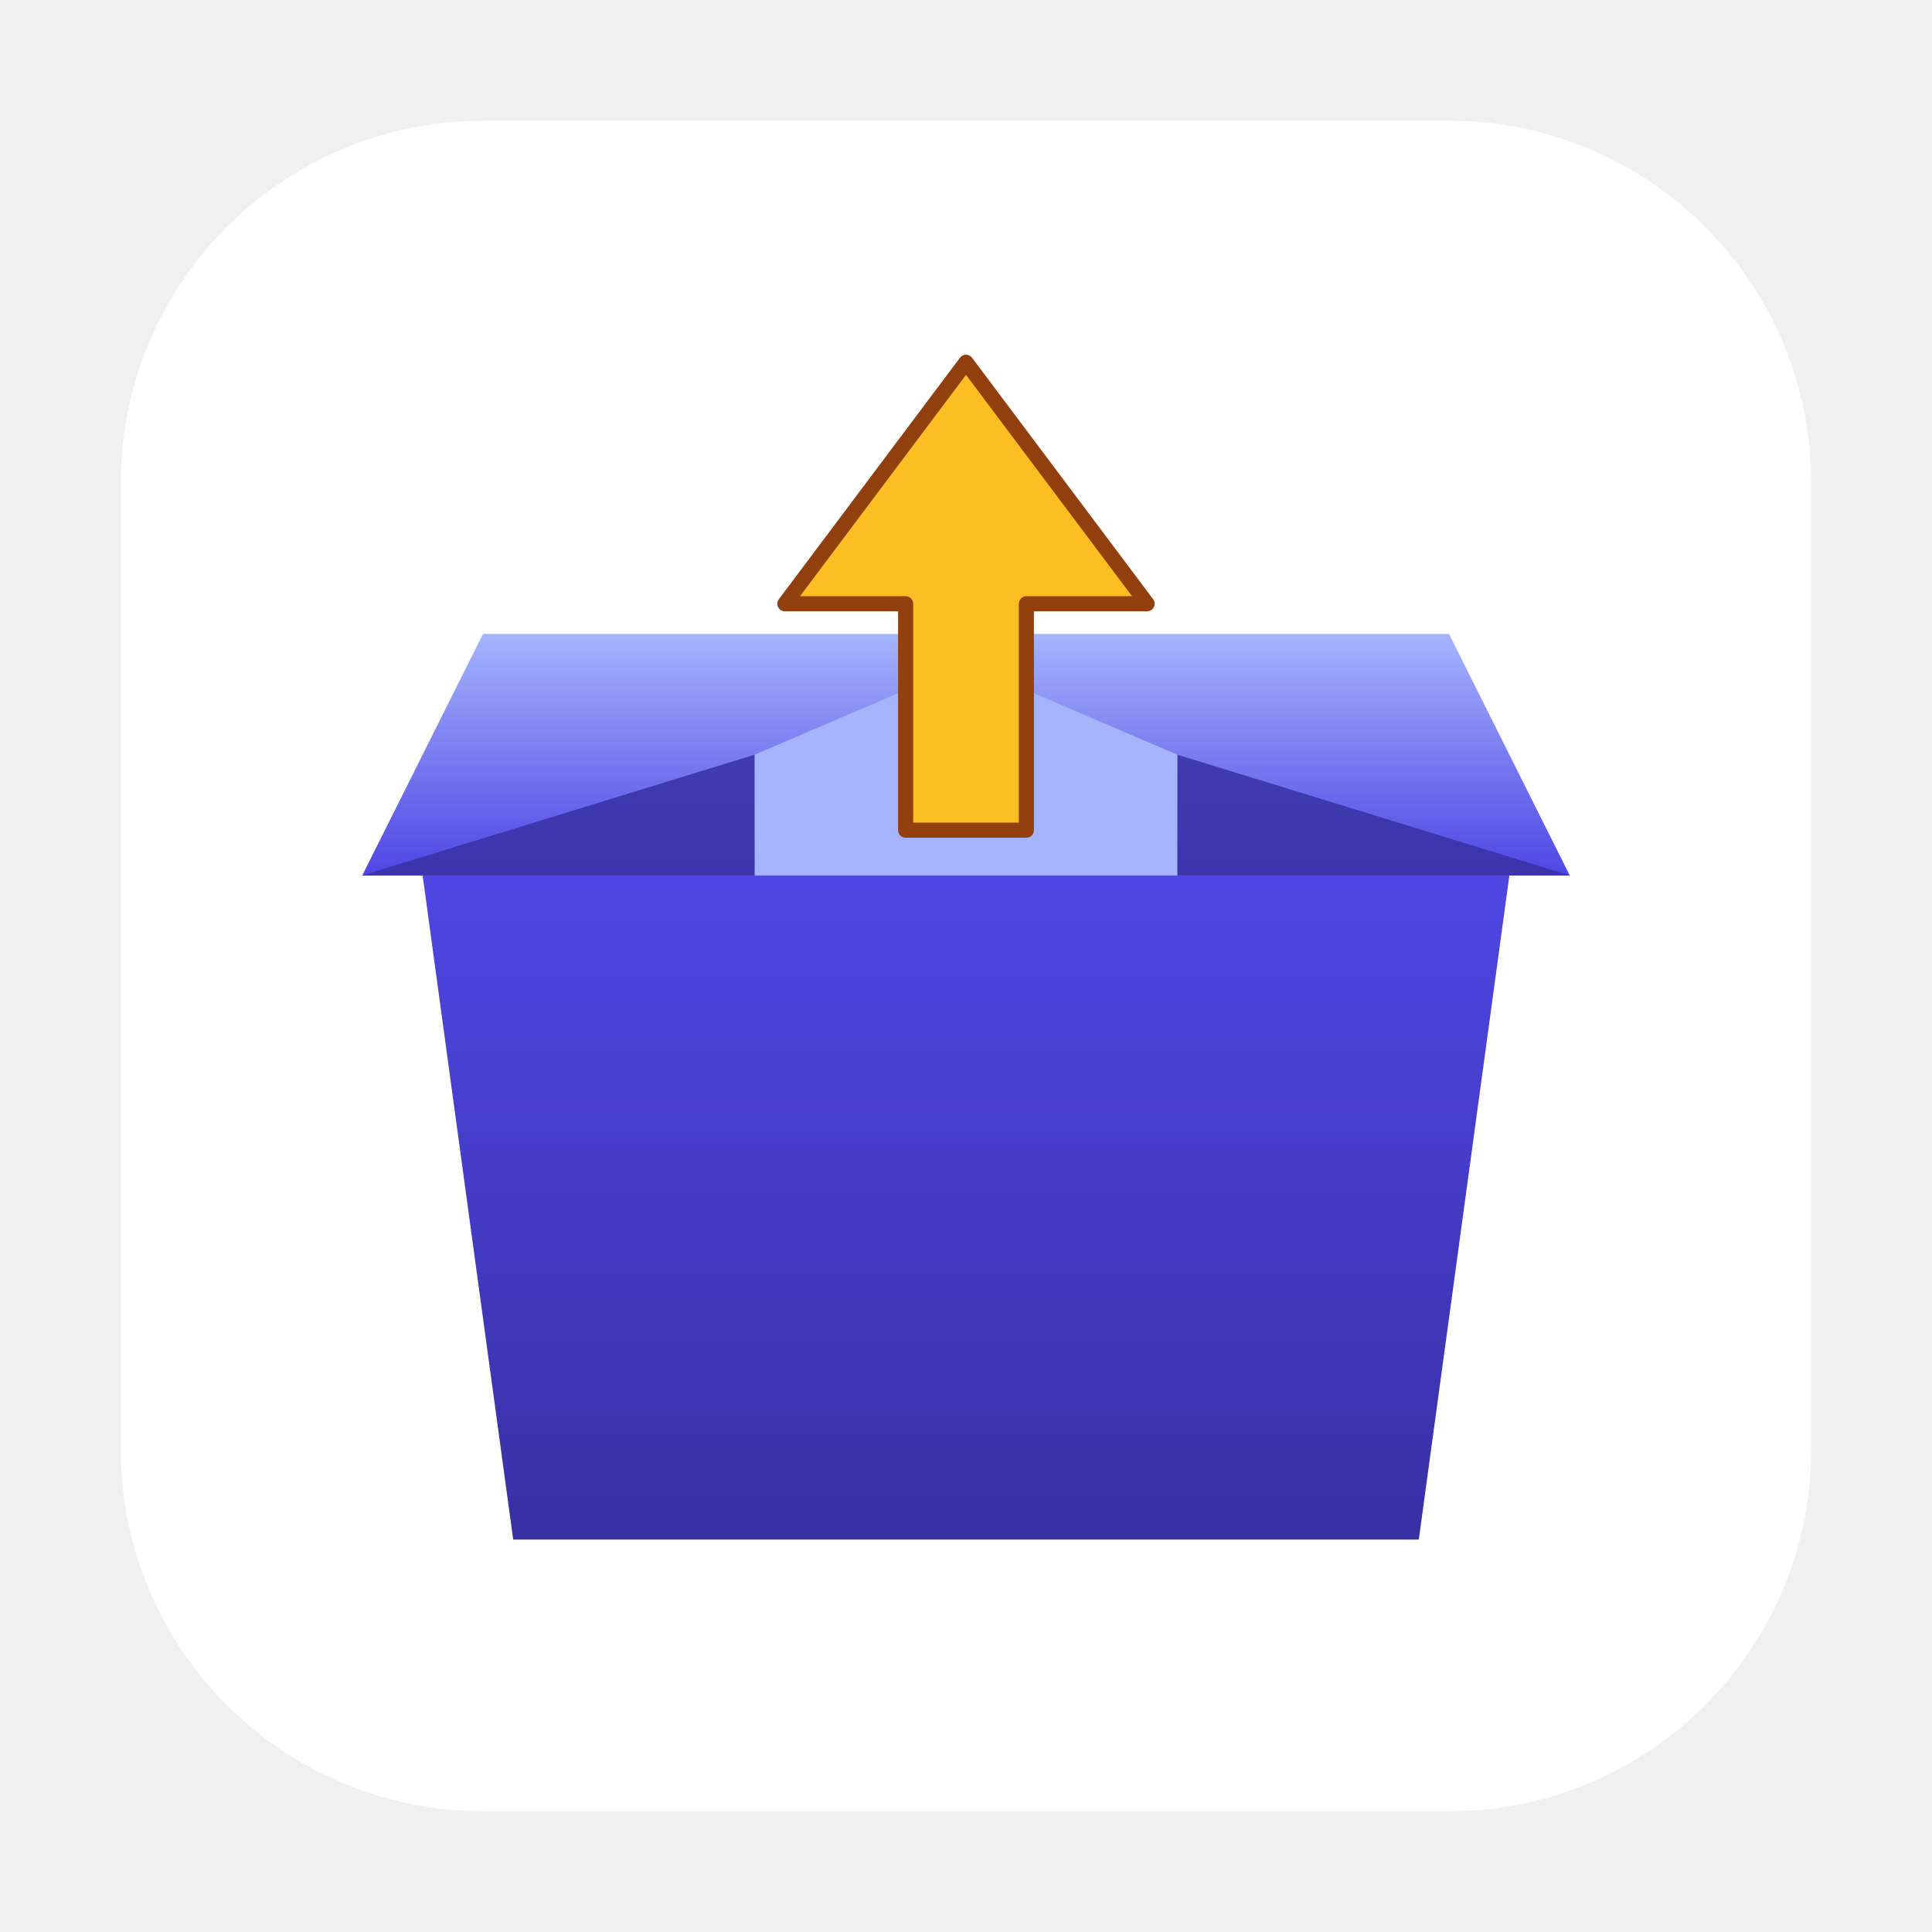
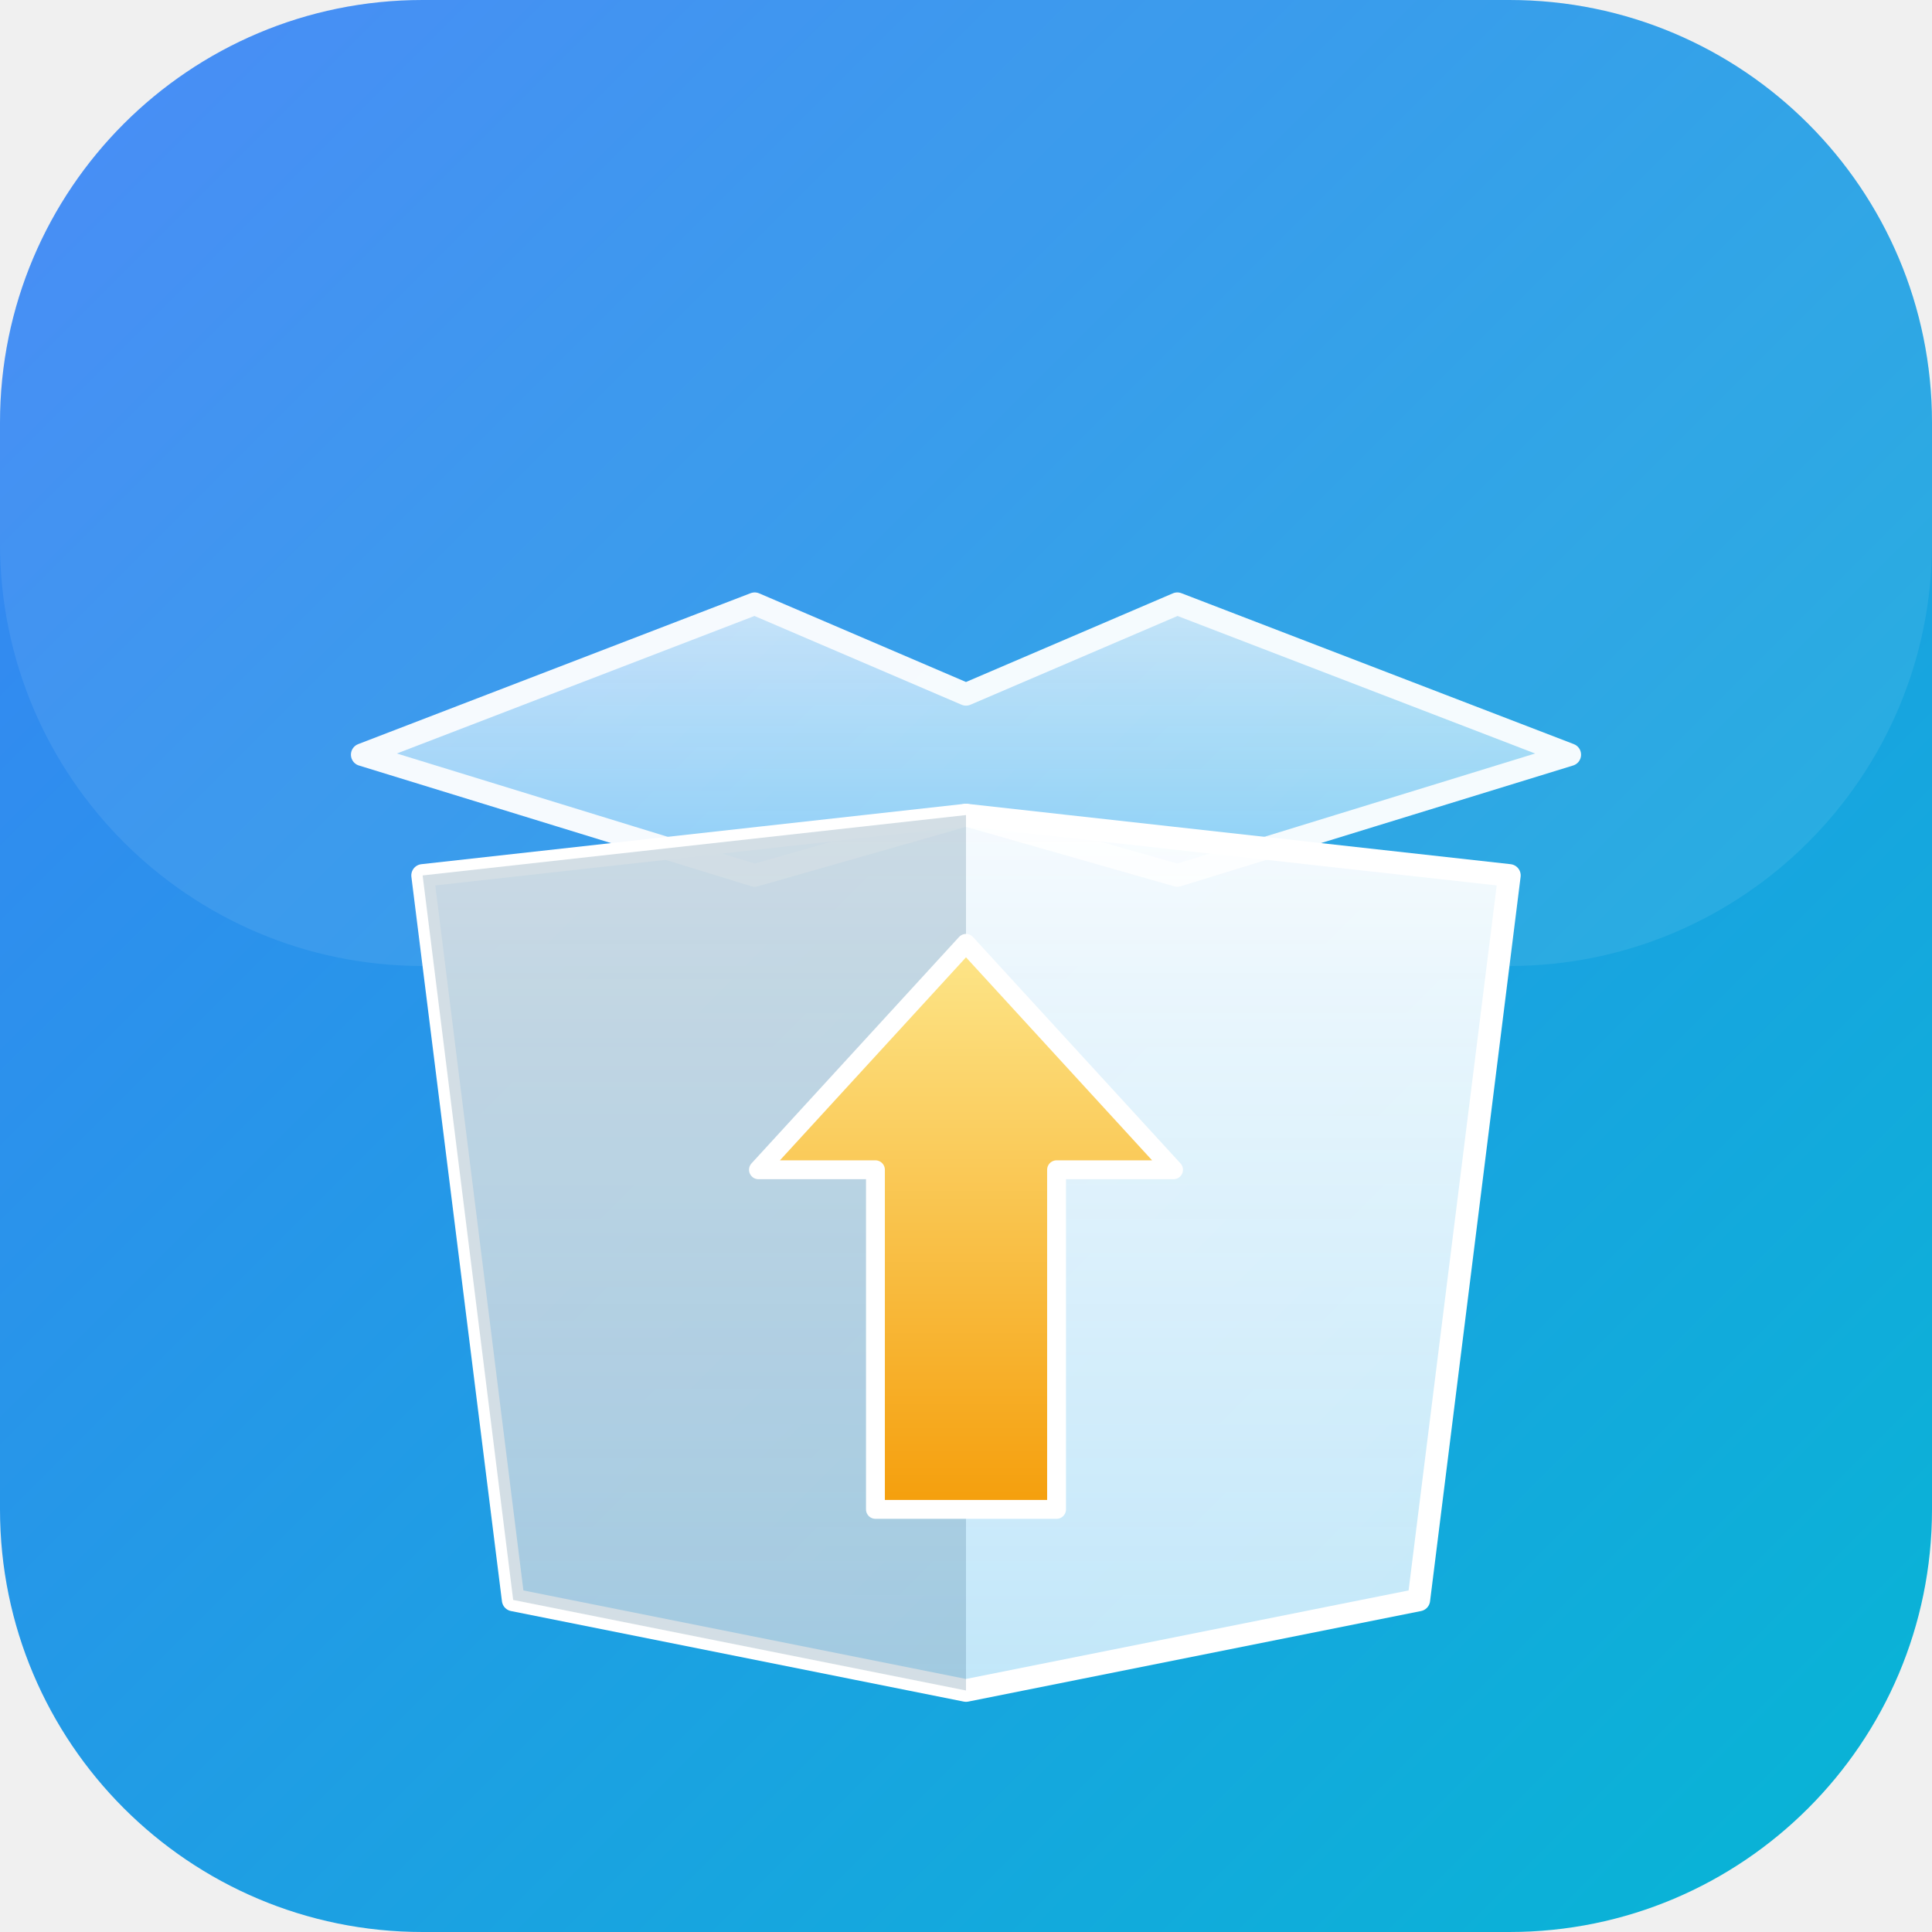
<svg xmlns="http://www.w3.org/2000/svg" viewBox="0 0 512 512" width="512" height="512">
  <defs>
+     <linearGradient id="bg" x1="0" y1="0" x2="1" y2="1">
+       <stop offset="0%" stop-color="#3b82f6" />
+       <stop offset="100%" stop-color="#06b6d4" />
+     </linearGradient>
    <linearGradient id="boxFront" x1="0" y1="0" x2="0" y2="1">
-       <stop offset="0%" stop-color="#4F46E5" />
-       <stop offset="100%" stop-color="#3730A3" />
+       <stop offset="0%" stop-color="#ffffff" stop-opacity="0.95" />
+       <stop offset="100%" stop-color="#e0f2fe" stop-opacity="0.85" />
    </linearGradient>
    <linearGradient id="boxFlap" x1="0" y1="0" x2="0" y2="1">
-       <stop offset="0%" stop-color="#A5B4FC" />
-       <stop offset="100%" stop-color="#4F46E5" />
+       <stop offset="0%" stop-color="#ffffff" stop-opacity="0.75" />
+       <stop offset="100%" stop-color="#bae6fd" stop-opacity="0.7" />
+     </linearGradient>
+     <linearGradient id="arrow" x1="0" y1="0" x2="0" y2="1">
+       <stop offset="0%" stop-color="#fde68a" />
+       <stop offset="100%" stop-color="#f59e0b" />
    </linearGradient>
  </defs>
-   <rect x="32" y="32" width="448" height="448" rx="96" ry="96" fill="#FFFFFF" />
-   <polygon points="128,168 384,168 416,232 96,232" fill="url(#boxFlap)" />
-   <polygon points="112,232 400,232 376,408 136,408" fill="url(#boxFront)" />
-   <polygon points="96,232 200,200 200,232" fill="#3730A3" opacity="0.85" />
-   <polygon points="416,232 312,200 312,232" fill="#3730A3" opacity="0.85" />
-   <polygon points="200,232 312,232 312,200 256,176 200,200" fill="#A5B4FC" />
-   <polygon points="256,96 304,160 272,160 272,220 240,220 240,160 208,160" fill="#FBBF24" stroke="#92400E" stroke-width="4" stroke-linejoin="round" />
+   <rect x="0" y="0" width="512" height="512" rx="112" ry="112" fill="url(#bg)" />
+   <rect x="0" y="0" width="512" height="256" rx="112" ry="112" fill="#ffffff" opacity="0.08" />
+   <polygon points="96,200 200,160 256,184 312,160 416,200 312,232 256,216 200,232" fill="url(#boxFlap)" stroke="#ffffff" stroke-width="6" stroke-linejoin="round" opacity="0.95" />
+   <polygon points="112,232 256,216 400,232 376,424 256,448 136,424" fill="url(#boxFront)" stroke="#ffffff" stroke-width="6" stroke-linejoin="round" />
+   <polygon points="112,232 256,216 256,448 136,424" fill="#0c4a6e" opacity="0.18" />
+   <polygon points="256,250 311,310 280,310 280,400 232,400 232,310 201,310" fill="url(#arrow)" stroke="#ffffff" stroke-width="5" stroke-linejoin="round" />
</svg>
